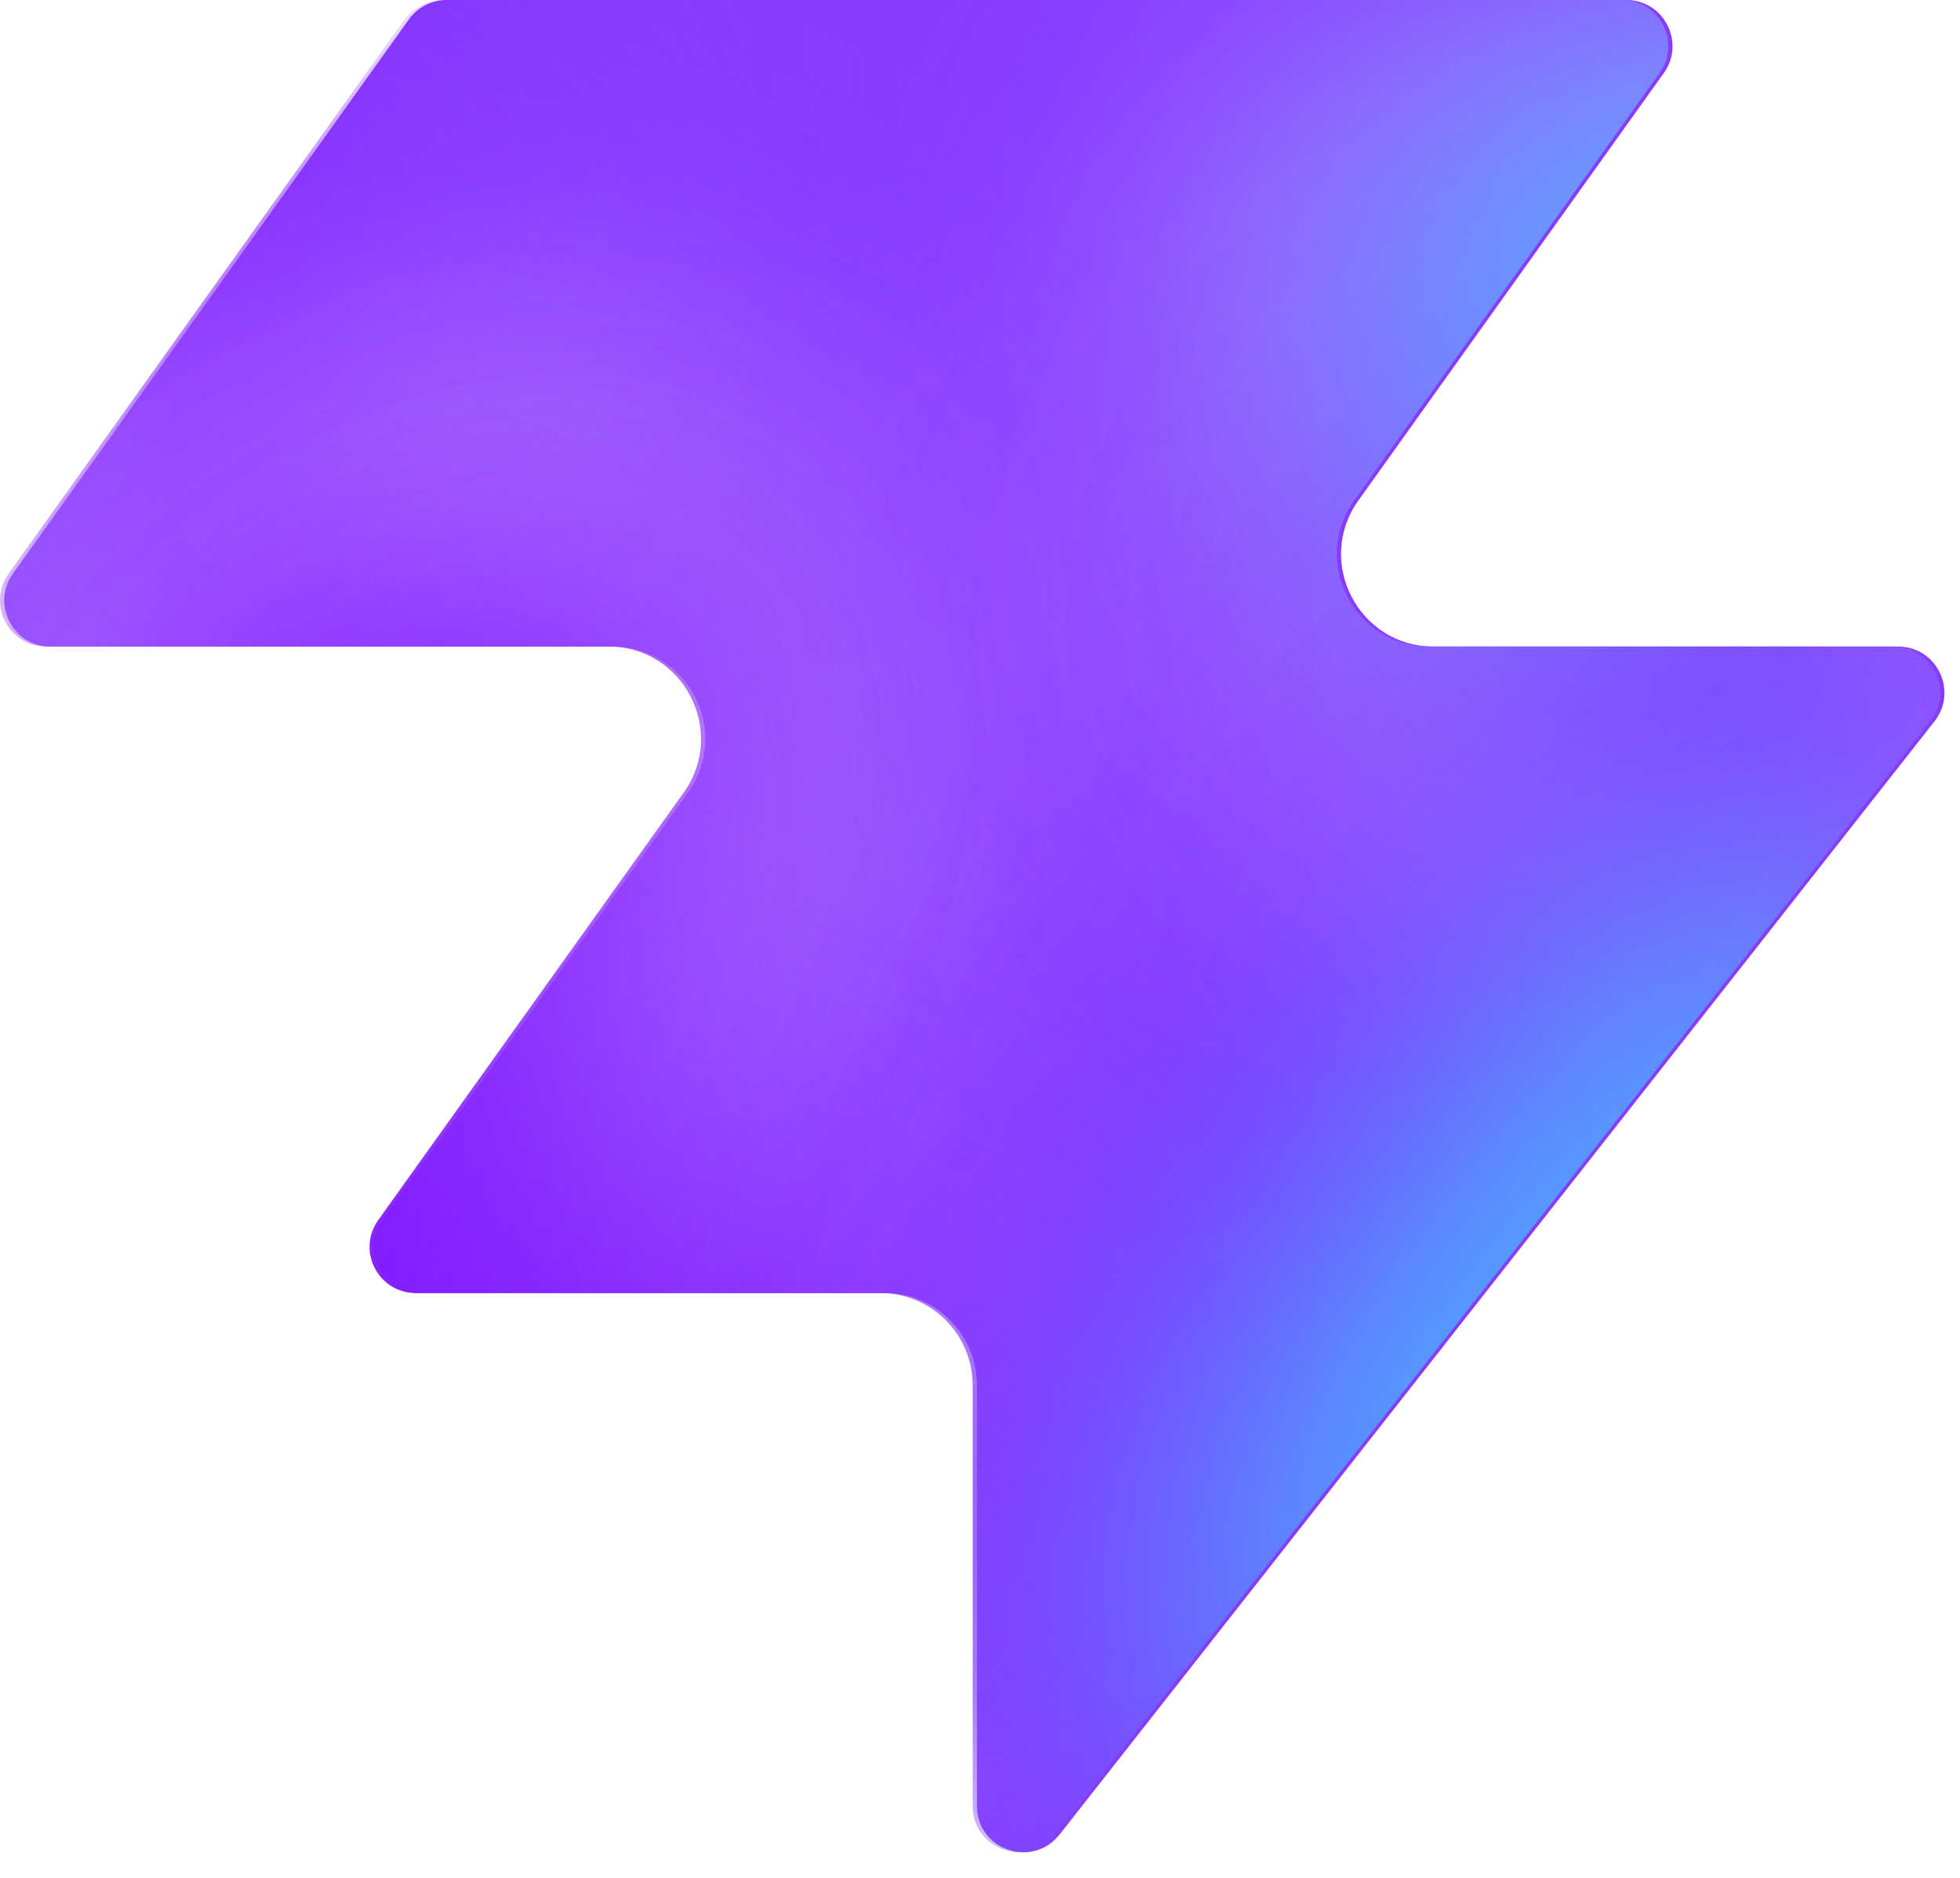
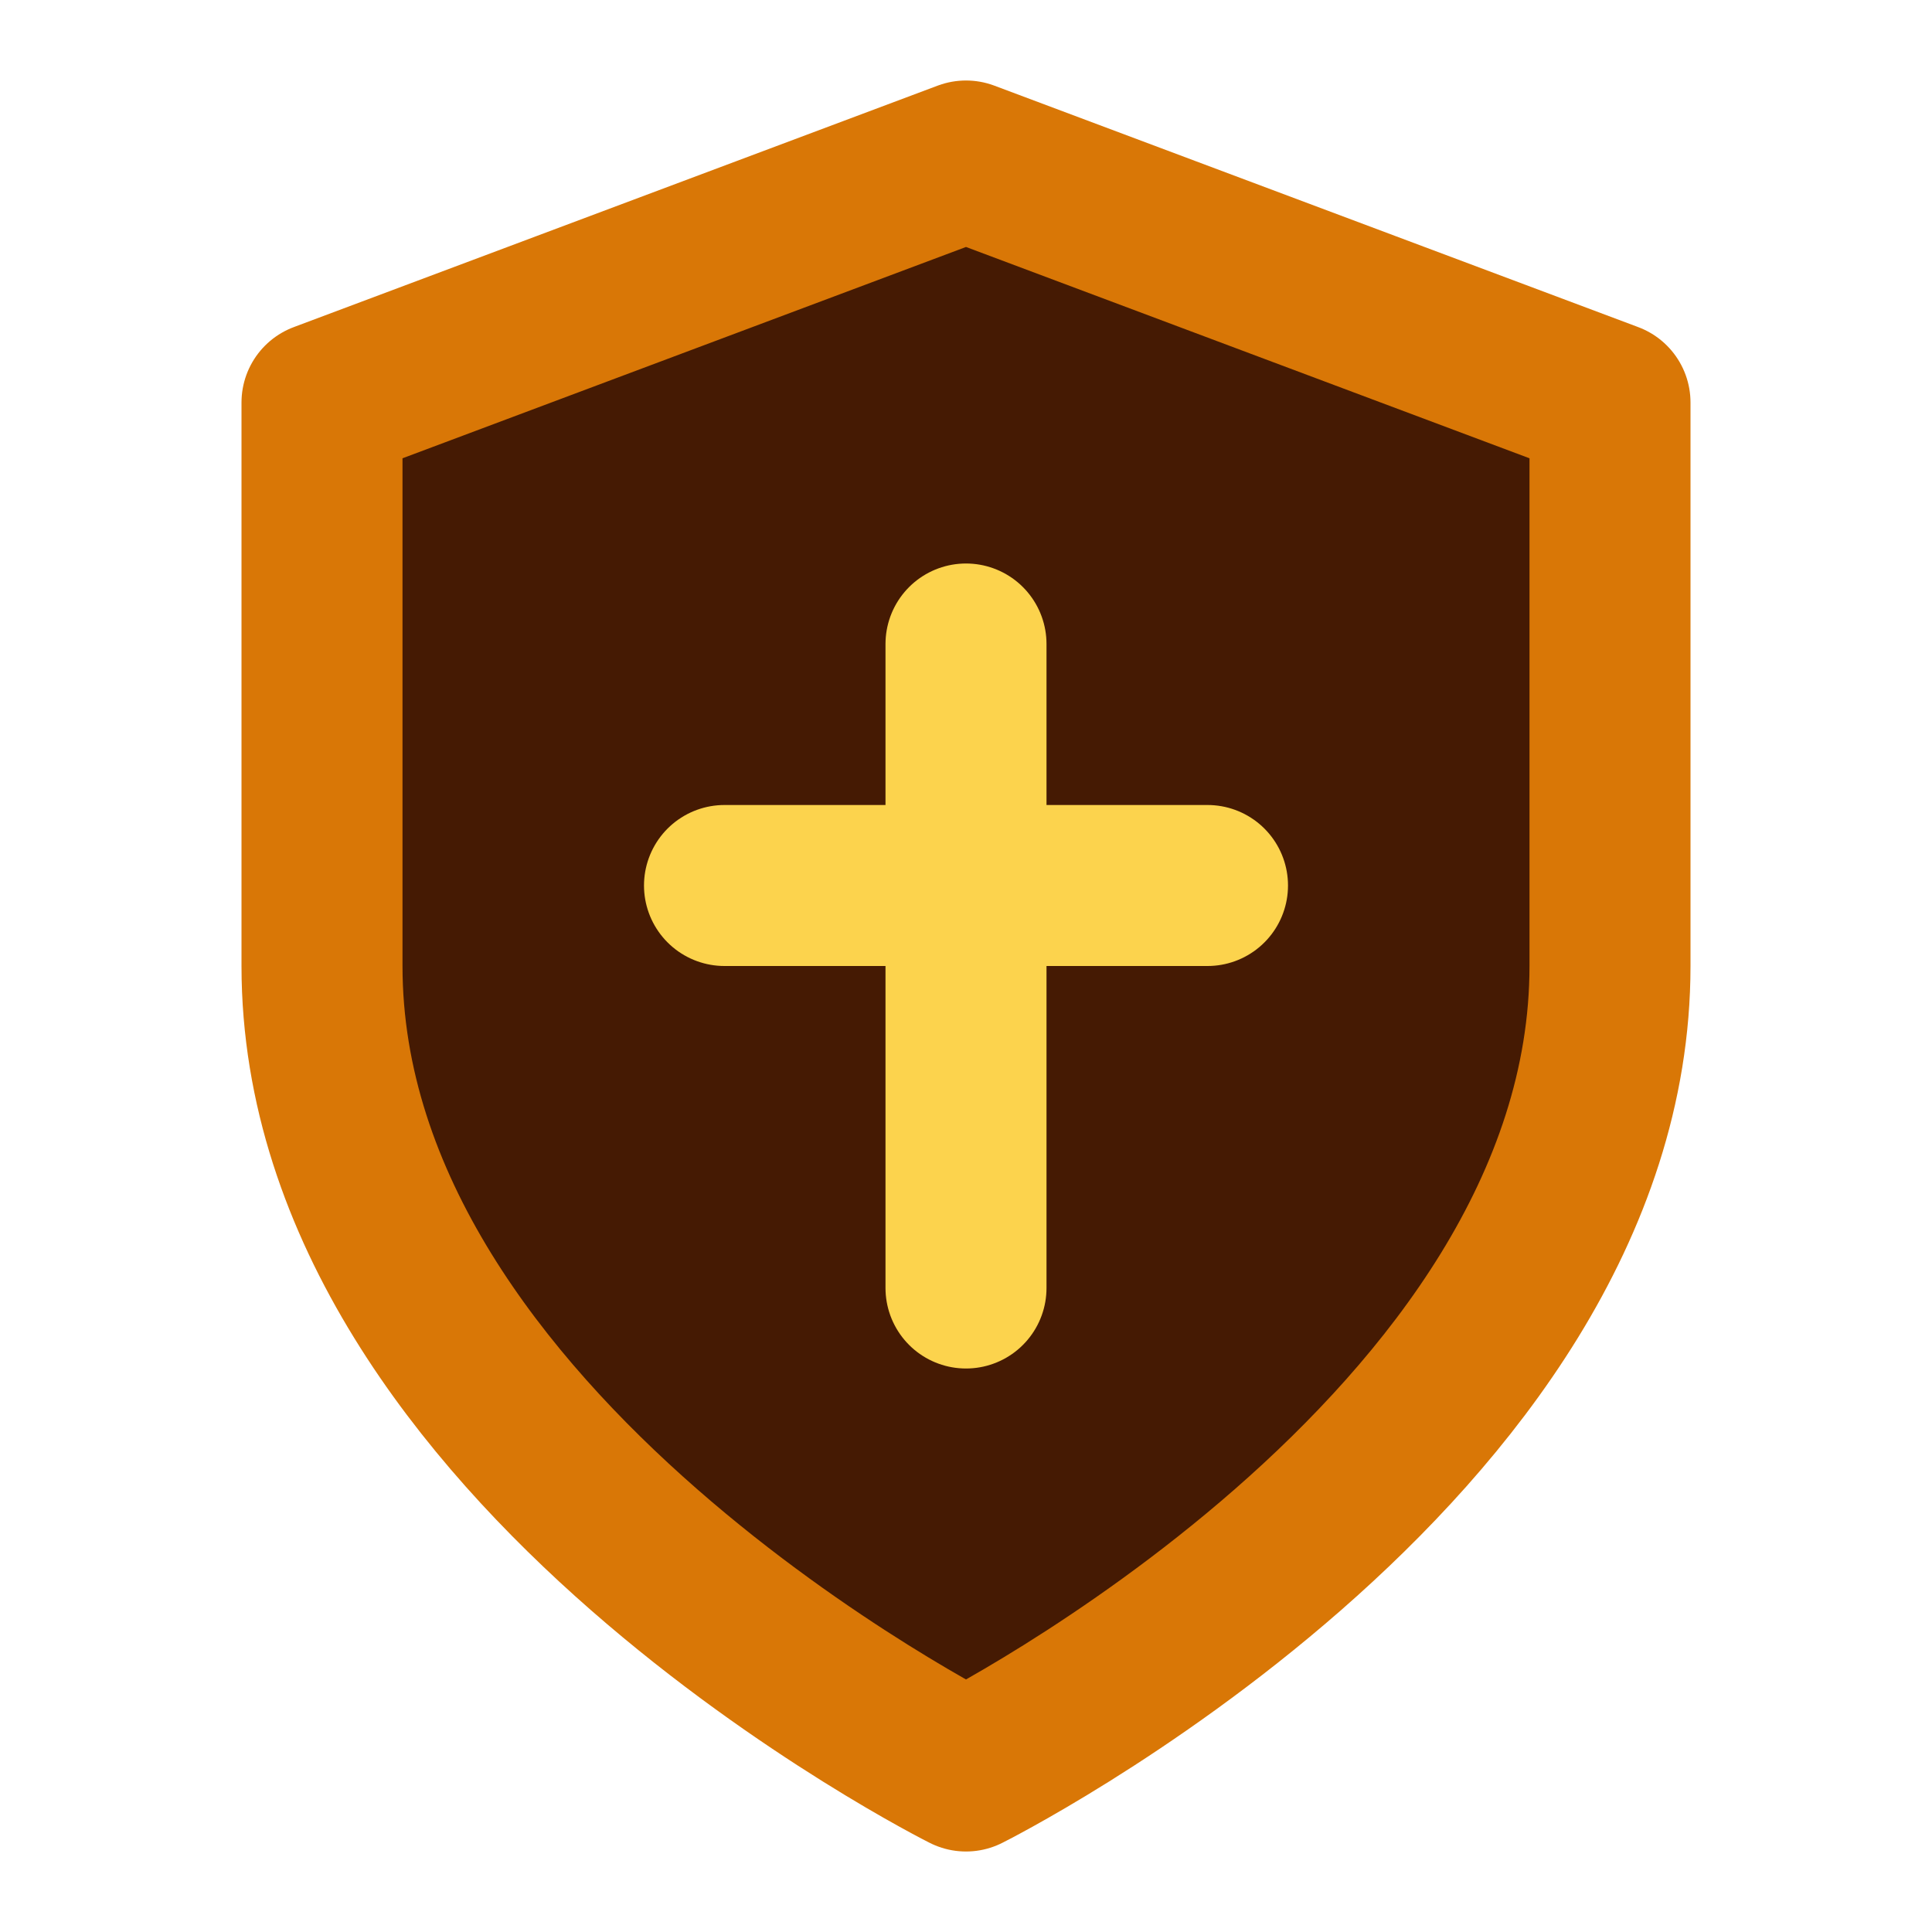
- <svg xmlns="http://www.w3.org/2000/svg" width="48" height="46" fill="none" viewBox="0 0 48 46">
-   <path fill="#863bff" d="M25.946 44.938c-.664.845-2.021.375-2.021-.698V33.937a2.26 2.26 0 0 0-2.262-2.262H10.287c-.92 0-1.456-1.04-.92-1.788l7.48-10.471c1.07-1.497 0-3.578-1.842-3.578H1.237c-.92 0-1.456-1.04-.92-1.788L10.013.474c.214-.297.556-.474.92-.474h28.894c.92 0 1.456 1.04.92 1.788l-7.48 10.471c-1.07 1.498 0 3.579 1.842 3.579h11.377c.943 0 1.473 1.088.89 1.83L25.947 44.94z" style="fill:#863bff;fill:color(display-p3 .525 .23 1);fill-opacity:1" />
-   <mask id="a" width="48" height="46" x="0" y="0" maskUnits="userSpaceOnUse" style="mask-type:alpha">
-     <path fill="#000" d="M25.842 44.938c-.664.844-2.021.375-2.021-.698V33.937a2.26 2.26 0 0 0-2.262-2.262H10.183c-.92 0-1.456-1.04-.92-1.788l7.48-10.471c1.07-1.498 0-3.579-1.842-3.579H1.133c-.92 0-1.456-1.04-.92-1.787L9.91.473c.214-.297.556-.474.92-.474h28.894c.92 0 1.456 1.04.92 1.788l-7.48 10.471c-1.07 1.498 0 3.578 1.842 3.578h11.377c.943 0 1.473 1.088.89 1.832L25.843 44.94z" style="fill:#000;fill-opacity:1" />
-   </mask>
-   <g mask="url(#a)">
-     <g filter="url(#b)">
-       <ellipse cx="5.508" cy="14.704" fill="#ede6ff" rx="5.508" ry="14.704" style="fill:#ede6ff;fill:color(display-p3 .927 .903 1);fill-opacity:1" transform="matrix(.00324 1 1 -.00324 -4.47 31.516)" />
-     </g>
-     <g filter="url(#c)">
-       <ellipse cx="10.399" cy="29.851" fill="#ede6ff" rx="10.399" ry="29.851" style="fill:#ede6ff;fill:color(display-p3 .927 .903 1);fill-opacity:1" transform="matrix(.00324 1 1 -.00324 -39.328 7.883)" />
-     </g>
-     <g filter="url(#d)">
-       <ellipse cx="5.508" cy="30.487" fill="#7e14ff" rx="5.508" ry="30.487" style="fill:#7e14ff;fill:color(display-p3 .492 .077 1);fill-opacity:1" transform="rotate(89.814 -25.913 -14.639)scale(1 -1)" />
-     </g>
-     <g filter="url(#e)">
-       <ellipse cx="5.508" cy="30.599" fill="#7e14ff" rx="5.508" ry="30.599" style="fill:#7e14ff;fill:color(display-p3 .492 .077 1);fill-opacity:1" transform="rotate(89.814 -32.644 -3.334)scale(1 -1)" />
-     </g>
-     <g filter="url(#f)">
-       <ellipse cx="5.508" cy="30.599" fill="#7e14ff" rx="5.508" ry="30.599" style="fill:#7e14ff;fill:color(display-p3 .492 .077 1);fill-opacity:1" transform="matrix(.00324 1 1 -.00324 -34.34 30.47)" />
-     </g>
-     <g filter="url(#g)">
-       <ellipse cx="14.072" cy="22.078" fill="#ede6ff" rx="14.072" ry="22.078" style="fill:#ede6ff;fill:color(display-p3 .927 .903 1);fill-opacity:1" transform="rotate(93.35 24.506 48.493)scale(-1 1)" />
-     </g>
-     <g filter="url(#h)">
-       <ellipse cx="3.47" cy="21.501" fill="#7e14ff" rx="3.47" ry="21.501" style="fill:#7e14ff;fill:color(display-p3 .492 .077 1);fill-opacity:1" transform="rotate(89.009 28.708 47.59)scale(-1 1)" />
-     </g>
-     <g filter="url(#i)">
-       <ellipse cx="3.47" cy="21.501" fill="#7e14ff" rx="3.47" ry="21.501" style="fill:#7e14ff;fill:color(display-p3 .492 .077 1);fill-opacity:1" transform="rotate(89.009 28.708 47.59)scale(-1 1)" />
-     </g>
-     <g filter="url(#j)">
-       <ellipse cx=".387" cy="8.972" fill="#7e14ff" rx="4.407" ry="29.108" style="fill:#7e14ff;fill:color(display-p3 .492 .077 1);fill-opacity:1" transform="rotate(39.51 .387 8.972)" />
-     </g>
-     <g filter="url(#k)">
-       <ellipse cx="47.523" cy="-6.092" fill="#7e14ff" rx="4.407" ry="29.108" style="fill:#7e14ff;fill:color(display-p3 .492 .077 1);fill-opacity:1" transform="rotate(37.892 47.523 -6.092)" />
-     </g>
-     <g filter="url(#l)">
-       <ellipse cx="41.412" cy="6.333" fill="#47bfff" rx="5.971" ry="9.665" style="fill:#47bfff;fill:color(display-p3 .28 .748 1);fill-opacity:1" transform="rotate(37.892 41.412 6.333)" />
-     </g>
-     <g filter="url(#m)">
-       <ellipse cx="-1.879" cy="38.332" fill="#7e14ff" rx="4.407" ry="29.108" style="fill:#7e14ff;fill:color(display-p3 .492 .077 1);fill-opacity:1" transform="rotate(37.892 -1.88 38.332)" />
-     </g>
-     <g filter="url(#n)">
-       <ellipse cx="-1.879" cy="38.332" fill="#7e14ff" rx="4.407" ry="29.108" style="fill:#7e14ff;fill:color(display-p3 .492 .077 1);fill-opacity:1" transform="rotate(37.892 -1.88 38.332)" />
-     </g>
-     <g filter="url(#o)">
-       <ellipse cx="35.651" cy="29.907" fill="#7e14ff" rx="4.407" ry="29.108" style="fill:#7e14ff;fill:color(display-p3 .492 .077 1);fill-opacity:1" transform="rotate(37.892 35.651 29.907)" />
-     </g>
-     <g filter="url(#p)">
-       <ellipse cx="38.418" cy="32.4" fill="#47bfff" rx="5.971" ry="15.297" style="fill:#47bfff;fill:color(display-p3 .28 .748 1);fill-opacity:1" transform="rotate(37.892 38.418 32.4)" />
-     </g>
-   </g>
-   <defs>
-     <filter id="b" width="60.045" height="41.654" x="-19.77" y="16.149" color-interpolation-filters="sRGB" filterUnits="userSpaceOnUse">
-       <feFlood flood-opacity="0" result="BackgroundImageFix" />
-       <feBlend in="SourceGraphic" in2="BackgroundImageFix" result="shape" />
-       <feGaussianBlur result="effect1_foregroundBlur_2002_17158" stdDeviation="7.659" />
-     </filter>
-     <filter id="c" width="90.34" height="51.437" x="-54.613" y="-7.533" color-interpolation-filters="sRGB" filterUnits="userSpaceOnUse">
-       <feFlood flood-opacity="0" result="BackgroundImageFix" />
-       <feBlend in="SourceGraphic" in2="BackgroundImageFix" result="shape" />
-       <feGaussianBlur result="effect1_foregroundBlur_2002_17158" stdDeviation="7.659" />
-     </filter>
-     <filter id="d" width="79.355" height="29.4" x="-49.64" y="2.03" color-interpolation-filters="sRGB" filterUnits="userSpaceOnUse">
-       <feFlood flood-opacity="0" result="BackgroundImageFix" />
-       <feBlend in="SourceGraphic" in2="BackgroundImageFix" result="shape" />
-       <feGaussianBlur result="effect1_foregroundBlur_2002_17158" stdDeviation="4.596" />
-     </filter>
-     <filter id="e" width="79.579" height="29.4" x="-45.045" y="20.029" color-interpolation-filters="sRGB" filterUnits="userSpaceOnUse">
-       <feFlood flood-opacity="0" result="BackgroundImageFix" />
-       <feBlend in="SourceGraphic" in2="BackgroundImageFix" result="shape" />
-       <feGaussianBlur result="effect1_foregroundBlur_2002_17158" stdDeviation="4.596" />
-     </filter>
-     <filter id="f" width="79.579" height="29.4" x="-43.513" y="21.178" color-interpolation-filters="sRGB" filterUnits="userSpaceOnUse">
-       <feFlood flood-opacity="0" result="BackgroundImageFix" />
-       <feBlend in="SourceGraphic" in2="BackgroundImageFix" result="shape" />
-       <feGaussianBlur result="effect1_foregroundBlur_2002_17158" stdDeviation="4.596" />
-     </filter>
-     <filter id="g" width="74.749" height="58.852" x="15.756" y="-17.901" color-interpolation-filters="sRGB" filterUnits="userSpaceOnUse">
-       <feFlood flood-opacity="0" result="BackgroundImageFix" />
-       <feBlend in="SourceGraphic" in2="BackgroundImageFix" result="shape" />
-       <feGaussianBlur result="effect1_foregroundBlur_2002_17158" stdDeviation="7.659" />
-     </filter>
-     <filter id="h" width="61.377" height="25.362" x="23.548" y="2.284" color-interpolation-filters="sRGB" filterUnits="userSpaceOnUse">
-       <feFlood flood-opacity="0" result="BackgroundImageFix" />
-       <feBlend in="SourceGraphic" in2="BackgroundImageFix" result="shape" />
-       <feGaussianBlur result="effect1_foregroundBlur_2002_17158" stdDeviation="4.596" />
-     </filter>
-     <filter id="i" width="61.377" height="25.362" x="23.548" y="2.284" color-interpolation-filters="sRGB" filterUnits="userSpaceOnUse">
-       <feFlood flood-opacity="0" result="BackgroundImageFix" />
-       <feBlend in="SourceGraphic" in2="BackgroundImageFix" result="shape" />
-       <feGaussianBlur result="effect1_foregroundBlur_2002_17158" stdDeviation="4.596" />
-     </filter>
-     <filter id="j" width="56.045" height="63.649" x="-27.636" y="-22.853" color-interpolation-filters="sRGB" filterUnits="userSpaceOnUse">
-       <feFlood flood-opacity="0" result="BackgroundImageFix" />
-       <feBlend in="SourceGraphic" in2="BackgroundImageFix" result="shape" />
-       <feGaussianBlur result="effect1_foregroundBlur_2002_17158" stdDeviation="4.596" />
-     </filter>
-     <filter id="k" width="54.814" height="64.646" x="20.116" y="-38.415" color-interpolation-filters="sRGB" filterUnits="userSpaceOnUse">
-       <feFlood flood-opacity="0" result="BackgroundImageFix" />
-       <feBlend in="SourceGraphic" in2="BackgroundImageFix" result="shape" />
-       <feGaussianBlur result="effect1_foregroundBlur_2002_17158" stdDeviation="4.596" />
-     </filter>
-     <filter id="l" width="33.541" height="35.313" x="24.641" y="-11.323" color-interpolation-filters="sRGB" filterUnits="userSpaceOnUse">
-       <feFlood flood-opacity="0" result="BackgroundImageFix" />
-       <feBlend in="SourceGraphic" in2="BackgroundImageFix" result="shape" />
-       <feGaussianBlur result="effect1_foregroundBlur_2002_17158" stdDeviation="4.596" />
-     </filter>
-     <filter id="m" width="54.814" height="64.646" x="-29.286" y="6.009" color-interpolation-filters="sRGB" filterUnits="userSpaceOnUse">
-       <feFlood flood-opacity="0" result="BackgroundImageFix" />
-       <feBlend in="SourceGraphic" in2="BackgroundImageFix" result="shape" />
-       <feGaussianBlur result="effect1_foregroundBlur_2002_17158" stdDeviation="4.596" />
-     </filter>
-     <filter id="n" width="54.814" height="64.646" x="-29.286" y="6.009" color-interpolation-filters="sRGB" filterUnits="userSpaceOnUse">
-       <feFlood flood-opacity="0" result="BackgroundImageFix" />
-       <feBlend in="SourceGraphic" in2="BackgroundImageFix" result="shape" />
-       <feGaussianBlur result="effect1_foregroundBlur_2002_17158" stdDeviation="4.596" />
-     </filter>
-     <filter id="o" width="54.814" height="64.646" x="8.244" y="-2.416" color-interpolation-filters="sRGB" filterUnits="userSpaceOnUse">
-       <feFlood flood-opacity="0" result="BackgroundImageFix" />
-       <feBlend in="SourceGraphic" in2="BackgroundImageFix" result="shape" />
-       <feGaussianBlur result="effect1_foregroundBlur_2002_17158" stdDeviation="4.596" />
-     </filter>
-     <filter id="p" width="39.409" height="43.623" x="18.713" y="10.588" color-interpolation-filters="sRGB" filterUnits="userSpaceOnUse">
-       <feFlood flood-opacity="0" result="BackgroundImageFix" />
-       <feBlend in="SourceGraphic" in2="BackgroundImageFix" result="shape" />
-       <feGaussianBlur result="effect1_foregroundBlur_2002_17158" stdDeviation="4.596" />
-     </filter>
-   </defs>
+ <svg xmlns="http://www.w3.org/2000/svg" viewBox="0 0 24 24" fill="#451a03" stroke="#d97706" stroke-width="2" stroke-linecap="round" stroke-linejoin="round">
+   <path d="M12 22s8-4 8-10V5l-8-3-8 3v7c0 6 8 10 8 10" />
+   <path d="M12 8v8" stroke="#fcd34d" stroke-width="2" />
+   <path d="M9 11h6" stroke="#fcd34d" stroke-width="2" />
</svg>
